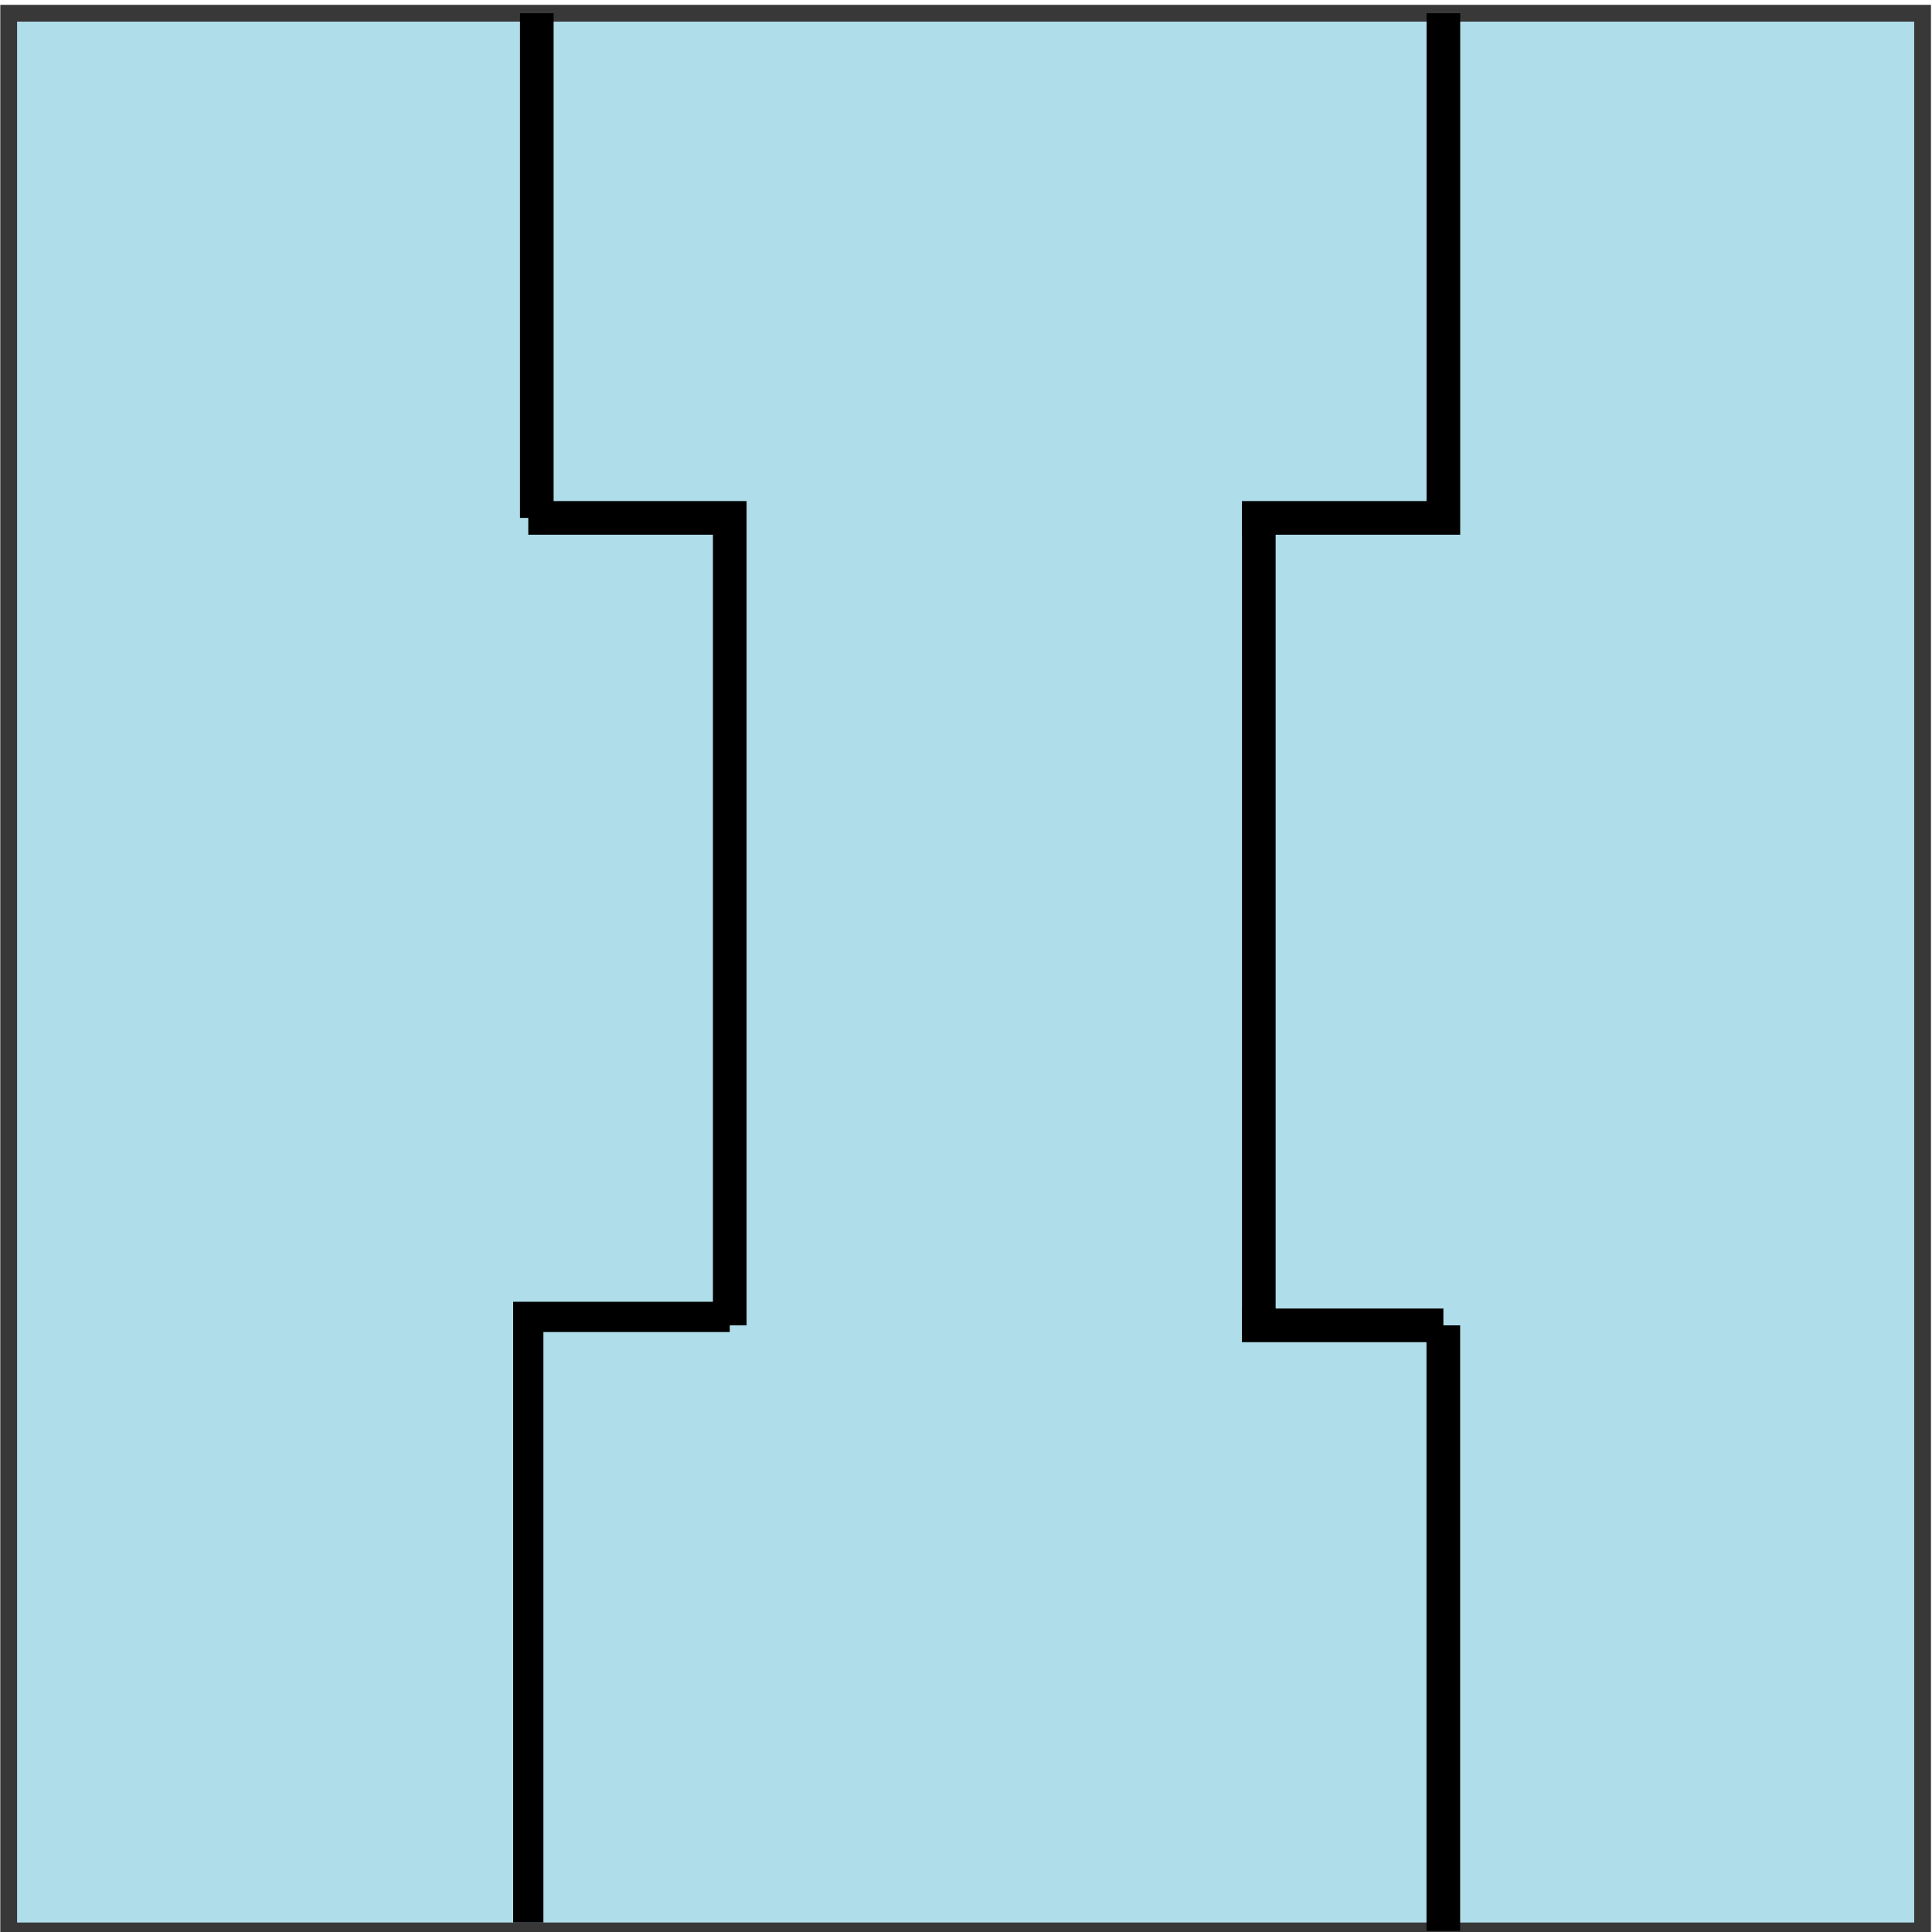
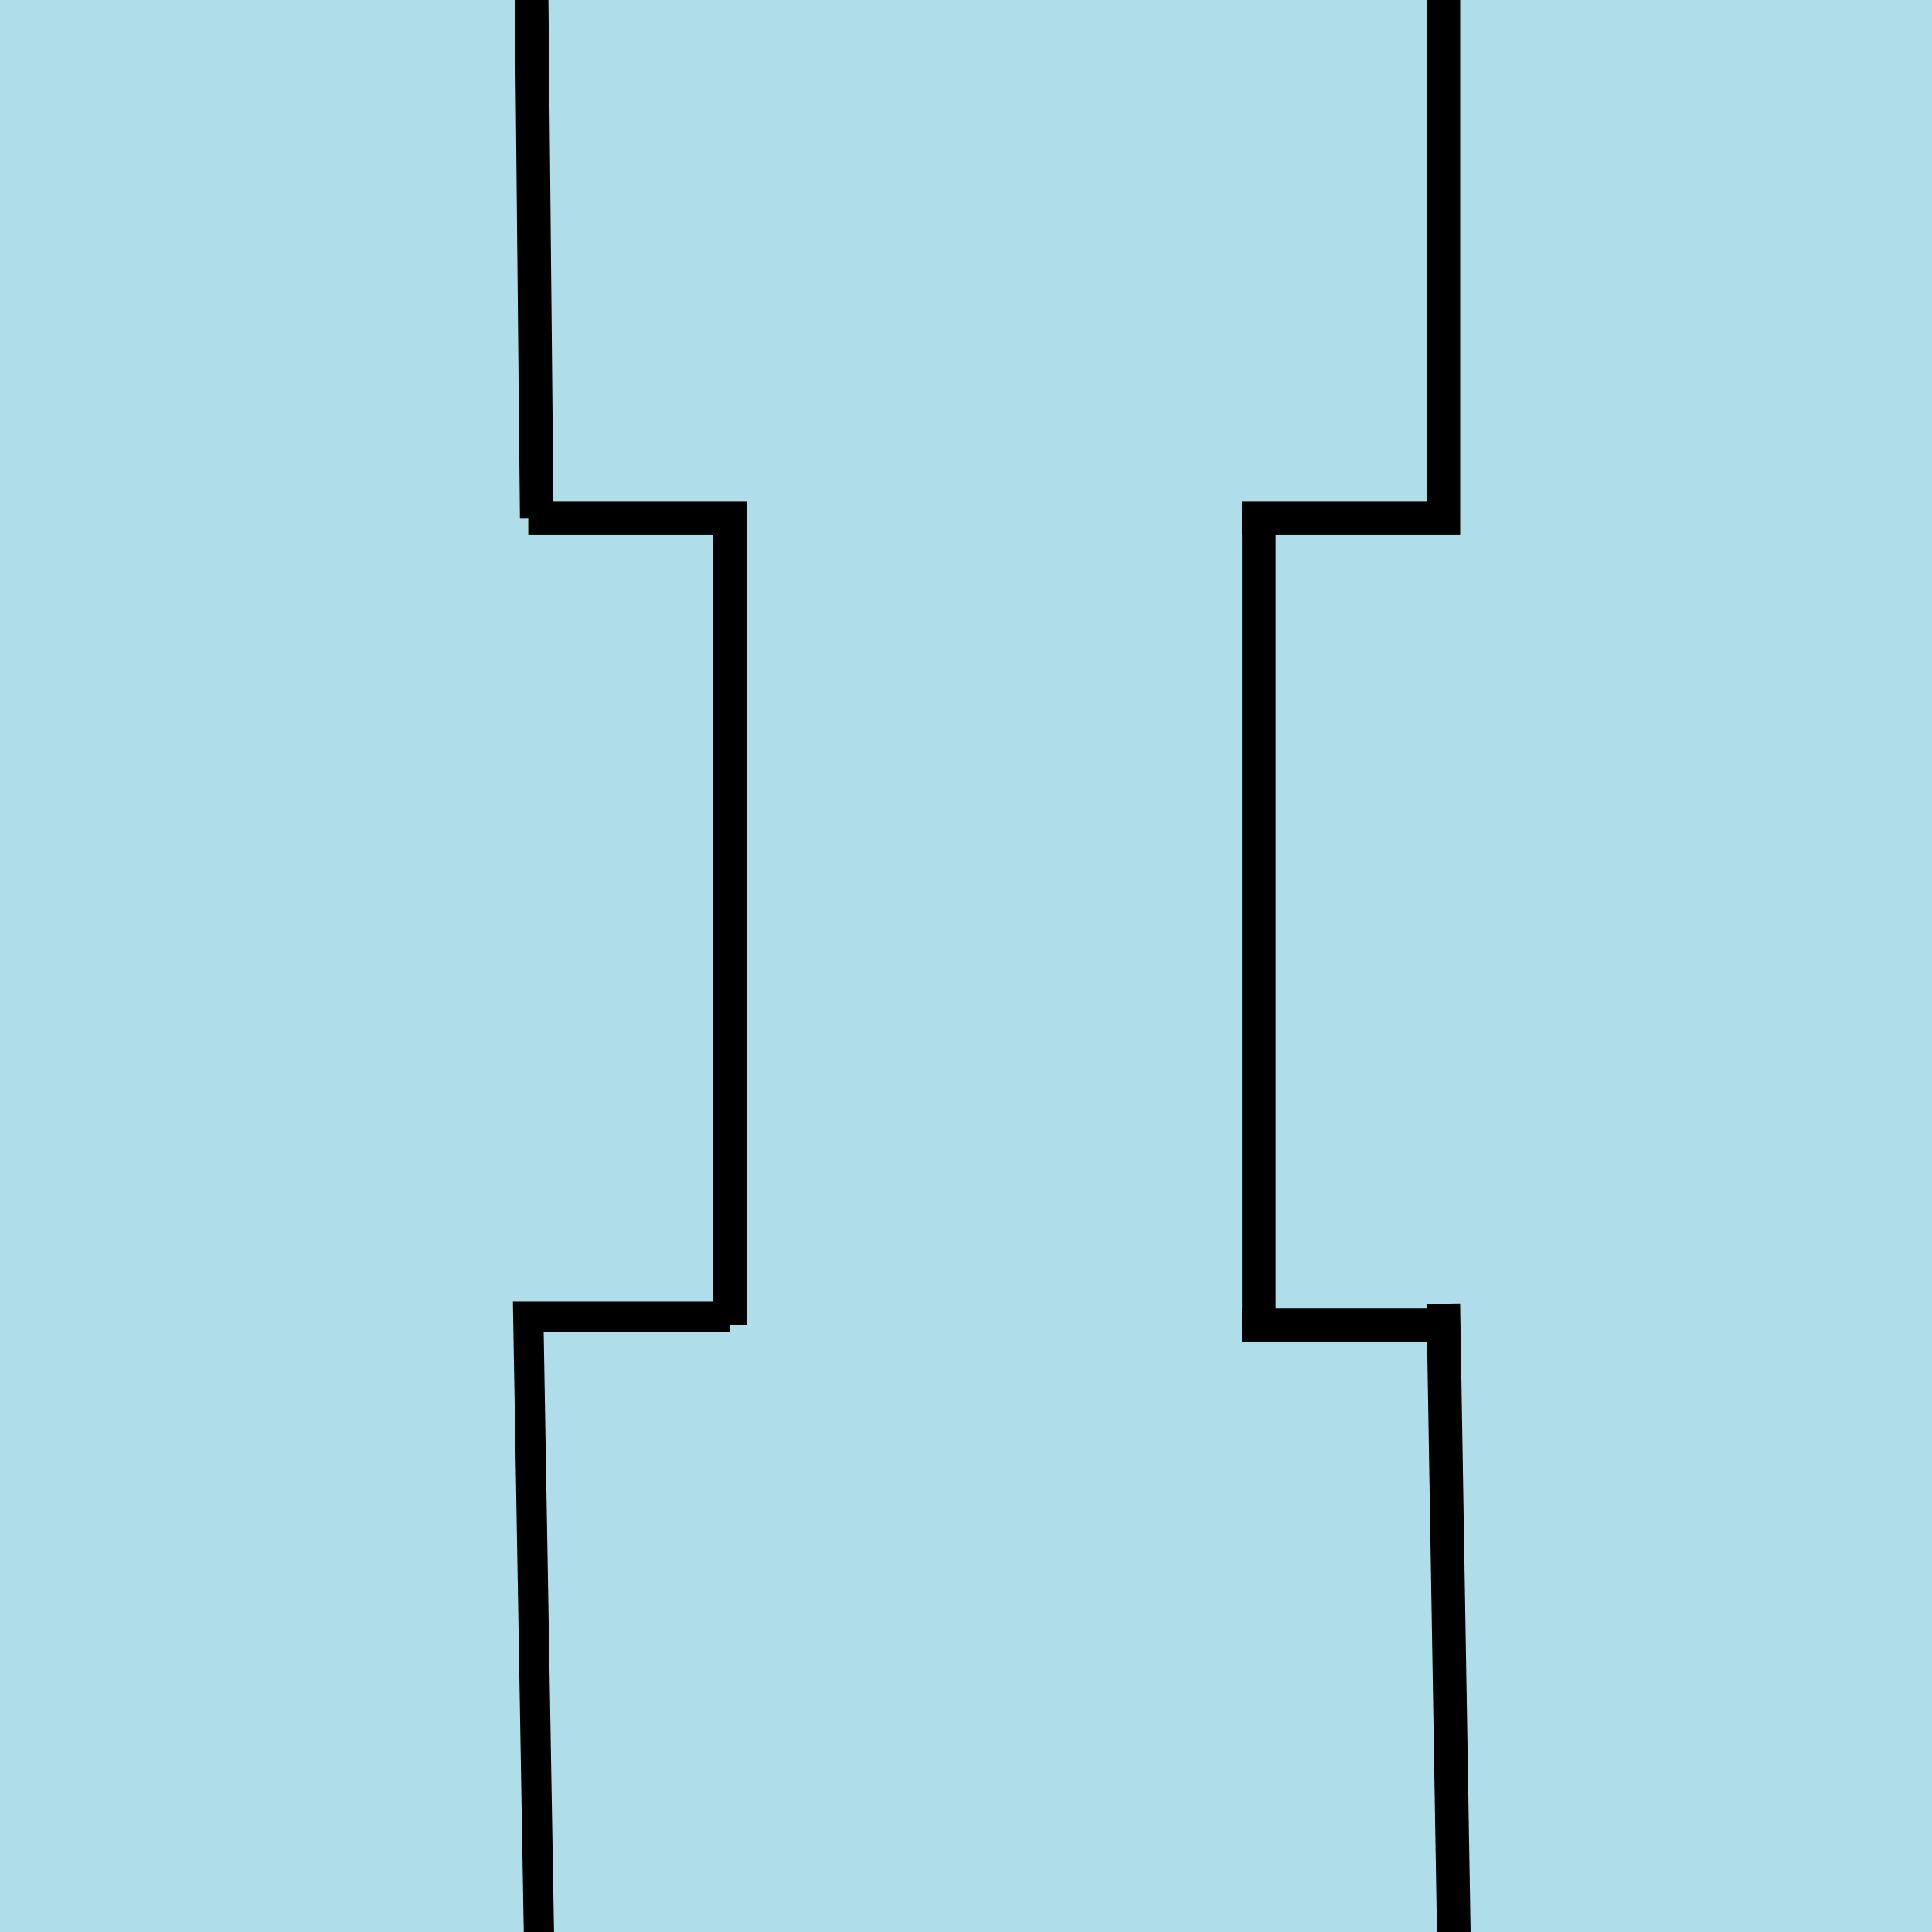
<svg xmlns="http://www.w3.org/2000/svg" width="32" height="32" viewBox="0 0 32 32" id="svg2" version="1.1">
  <defs id="defs4" />
  <g id="layer1" transform="translate(0,-1020.362)">
-     <path style="opacity:1;fill:#afdde9;fill-opacity:1;stroke:#383838;stroke-width:0.278;stroke-miterlimit:4;stroke-dasharray:none;stroke-opacity:1" d="m 0.144,1020.581 31.7,0 0,31.763 -31.7,0 z" id="rect4138" />
-     <path style="fill:none;fill-rule:evenodd;stroke:#000000;stroke-width:0.501;stroke-linecap:butt;stroke-linejoin:miter;stroke-miterlimit:4;stroke-dasharray:none;stroke-opacity:1" d="m 8.75,1052.204 0,-10.03 3.337,0" id="path4140" />
+     <path style="opacity:1;fill:#afdde9;fill-opacity:1;stroke:#383838;stroke-width:0.001;stroke-miterlimit:4;stroke-dasharray:none;stroke-opacity:1" d="m -0.124,1020.135 32.503,0 0,32.566 -32.503,0 z" id="rect4138" />
+     <path style="fill:none;fill-rule:evenodd;stroke:#000000;stroke-width:0.501;stroke-linecap:butt;stroke-linejoin:miter;stroke-miterlimit:4;stroke-dasharray:none;stroke-opacity:1" d="m 8.929,1052.561 -0.179,-10.387 3.337,0" id="path4140" />
    <path style="fill:none;fill-rule:evenodd;stroke:#000000;stroke-width:0.557;stroke-linecap:butt;stroke-linejoin:miter;stroke-miterlimit:4;stroke-dasharray:none;stroke-opacity:1" d="m 12.087,1042.314 0,-13.374 -3.337,0" id="path4142" />
-     <path style="fill:none;fill-rule:evenodd;stroke:#000000;stroke-width:0.557;stroke-linecap:butt;stroke-linejoin:miter;stroke-miterlimit:4;stroke-dasharray:none;stroke-opacity:1" d="m 8.891,1020.581 0,8.359" id="path4144" />
-     <path style="fill:none;fill-rule:evenodd;stroke:#000000;stroke-width:0.557;stroke-linecap:butt;stroke-linejoin:miter;stroke-miterlimit:4;stroke-dasharray:none;stroke-opacity:1" d="m 23.906,1052.344 0,-10.03" id="path4146" />
+     <path style="fill:none;fill-rule:evenodd;stroke:#000000;stroke-width:0.557;stroke-linecap:butt;stroke-linejoin:miter;stroke-miterlimit:4;stroke-dasharray:none;stroke-opacity:1" d="m 8.801,1019.956 0.089,8.984" id="path4144" />
+     <path style="fill:none;fill-rule:evenodd;stroke:#000000;stroke-width:0.557;stroke-linecap:butt;stroke-linejoin:miter;stroke-miterlimit:4;stroke-dasharray:none;stroke-opacity:1" d="M 24.085,1052.701 23.906,1041.957" id="path4146" />
    <path style="fill:none;fill-rule:evenodd;stroke:#000000;stroke-width:0.557;stroke-linecap:butt;stroke-linejoin:miter;stroke-miterlimit:4;stroke-dasharray:none;stroke-opacity:1" d="m 20.85,1042.314 0,-13.374" id="path4148" />
-     <path style="fill:none;fill-rule:evenodd;stroke:#000000;stroke-width:0.557;stroke-linecap:butt;stroke-linejoin:miter;stroke-miterlimit:4;stroke-dasharray:none;stroke-opacity:1" d="m 20.57,1028.94 3.337,0 2e-6,-8.359" id="path4150" />
+     <path style="fill:none;fill-rule:evenodd;stroke:#000000;stroke-width:0.557;stroke-linecap:butt;stroke-linejoin:miter;stroke-miterlimit:4;stroke-dasharray:none;stroke-opacity:1" d="m 20.57,1028.94 3.337,0 2e-6,-8.895" id="path4150" />
    <path style="fill:none;fill-rule:evenodd;stroke:#000000;stroke-width:0.557;stroke-linecap:butt;stroke-linejoin:miter;stroke-miterlimit:4;stroke-dasharray:none;stroke-opacity:1" d="m 20.57,1042.314 3.337,0" id="path4152" />
  </g>
</svg>
